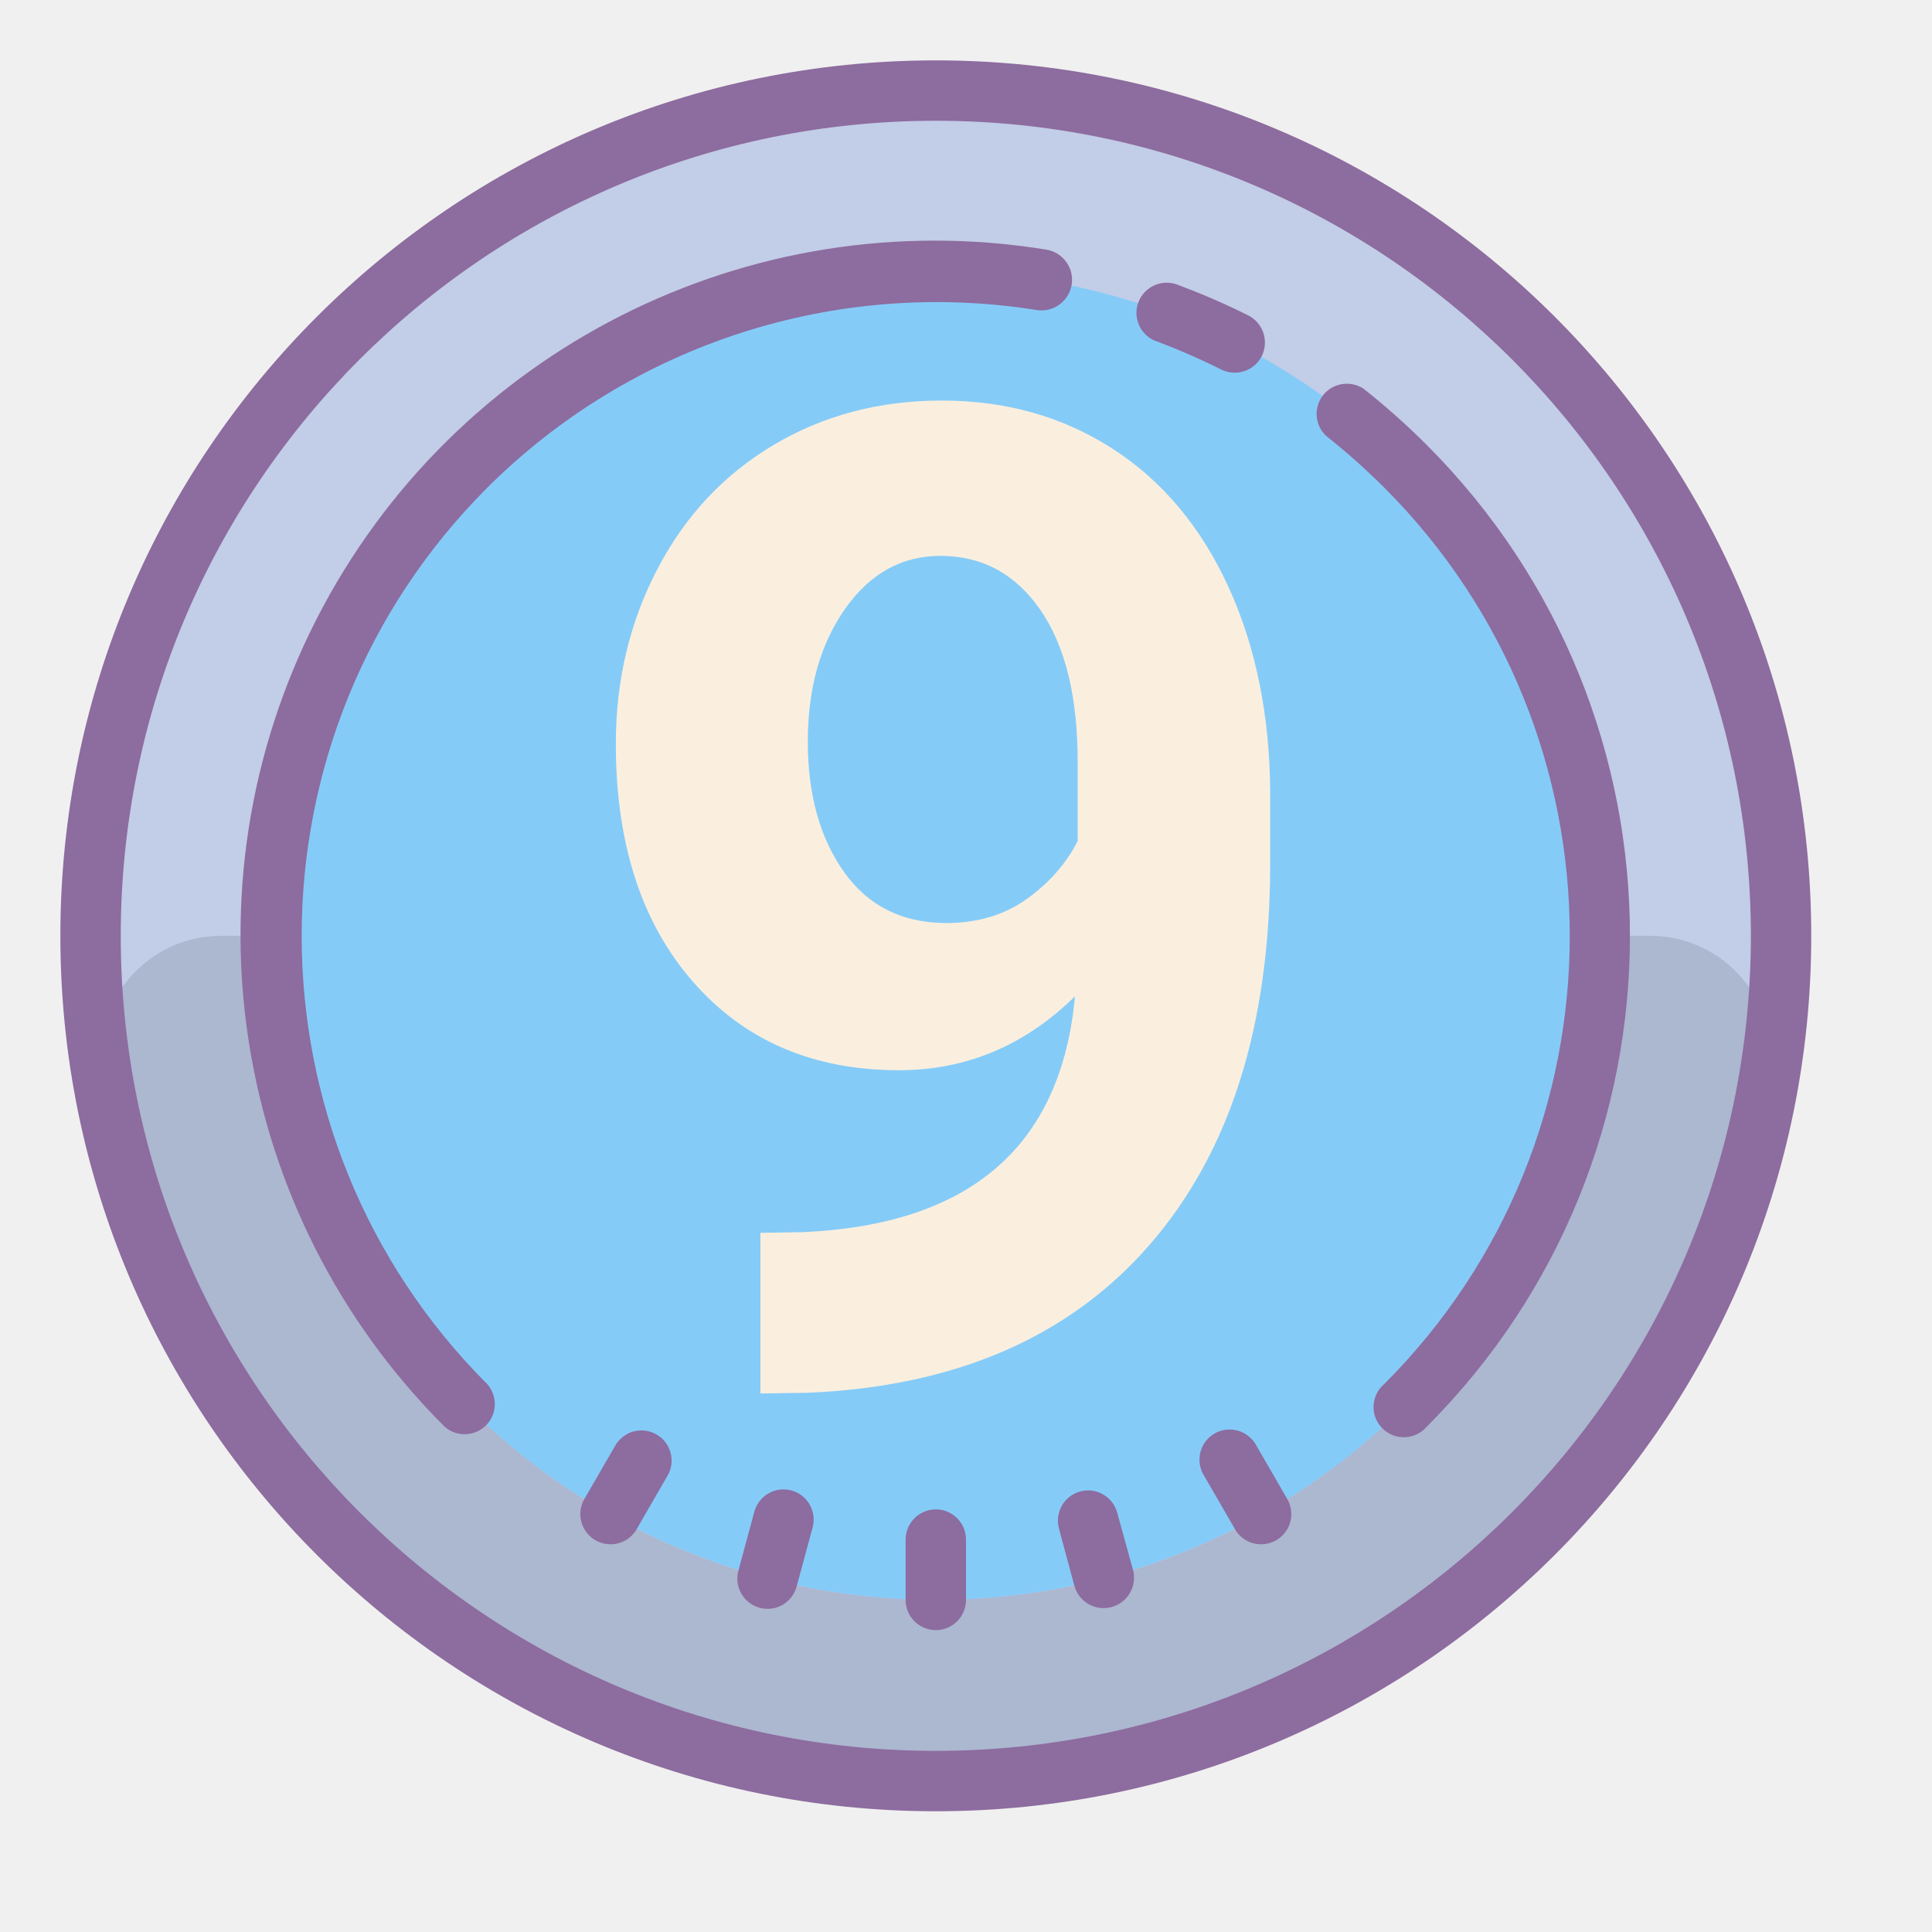
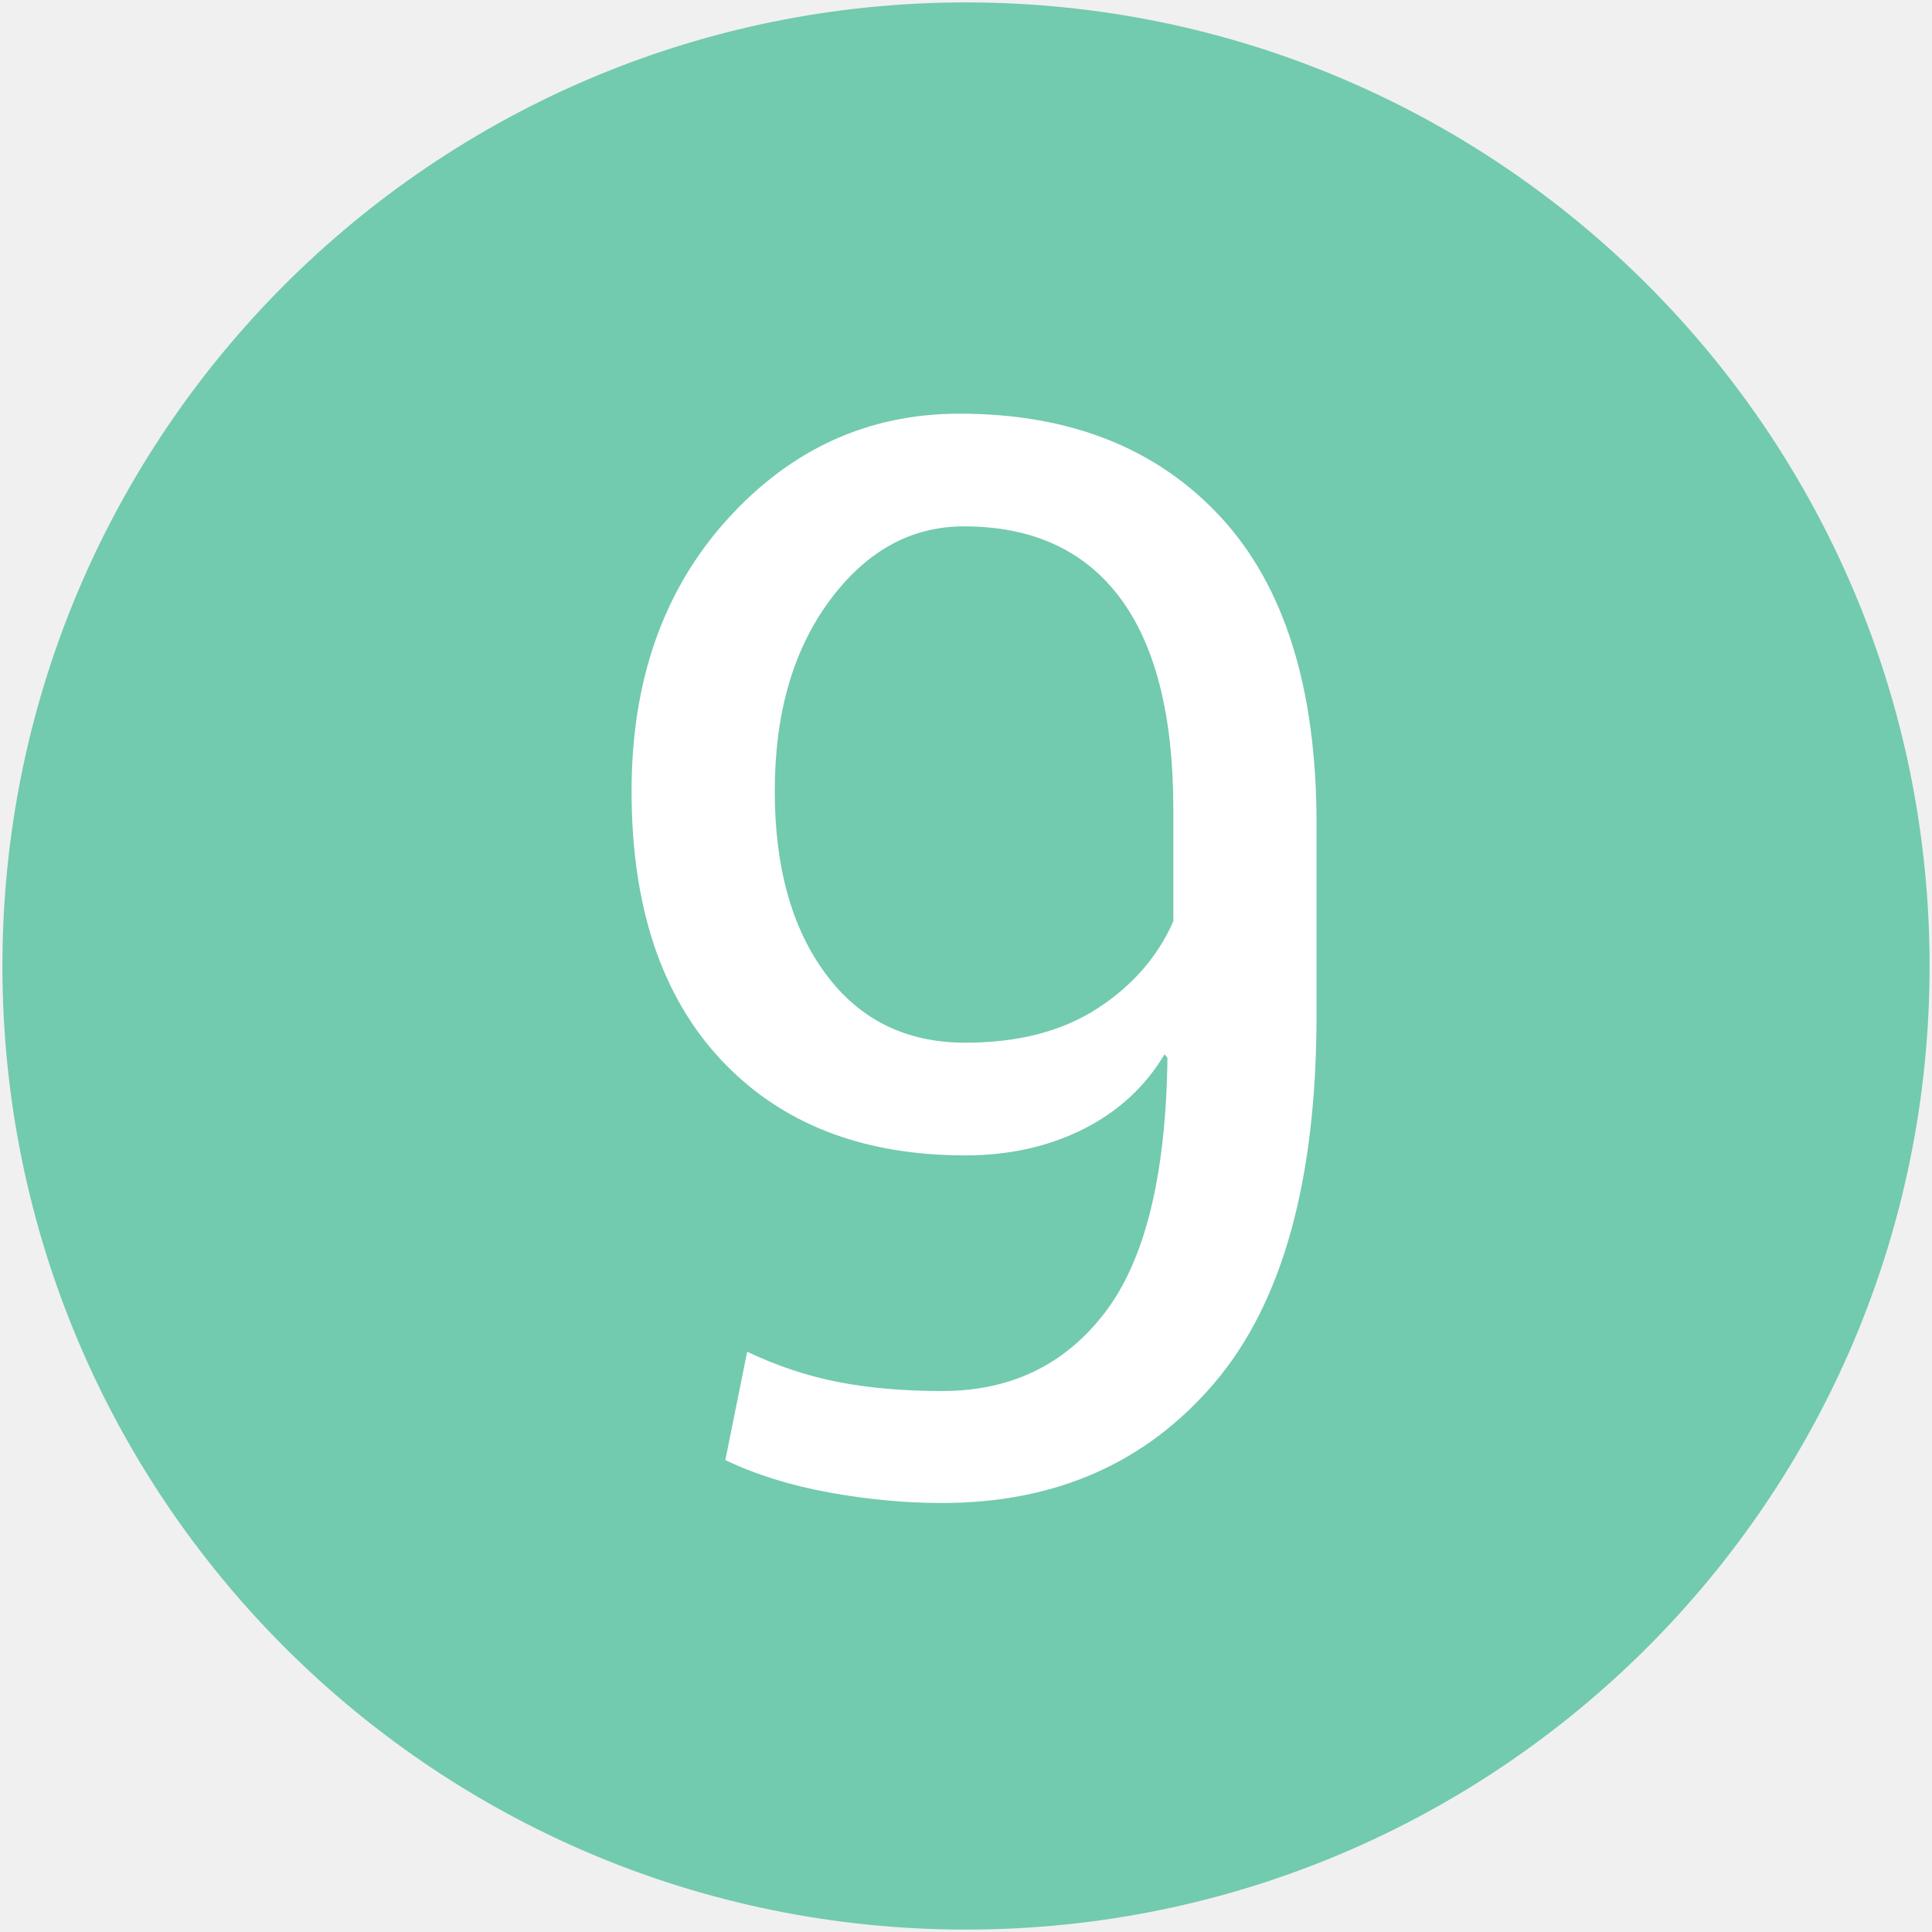
- <svg xmlns="http://www.w3.org/2000/svg" version="1.1" viewBox="0 0 252 252" width="100px" height="100px">
-   <g fill="none" fill-rule="nonzero" stroke="none" stroke-width="1" stroke-linecap="butt" stroke-linejoin="miter" stroke-miterlimit="10" stroke-dasharray="" stroke-dashoffset="0" font-family="none" font-weight="none" font-size="none" text-anchor="none" style="mix-blend-mode: normal">
-     <path d="M0,252v-252h252v252z" fill="none" />
-     <g>
-       <g id="surface1">
-         <path d="M232.312,122.062c0,60.893 -49.357,110.25 -110.25,110.25c-60.893,0 -110.25,-49.357 -110.25,-110.25c0,-60.893 49.357,-110.25 110.25,-110.25c60.893,0 110.25,49.357 110.25,110.25z" fill="#85cbf8" />
-         <path d="M122.062,11.812c-60.893,0 -110.25,49.357 -110.25,110.25c0,60.893 49.357,110.25 110.25,110.25c60.893,0 110.25,-49.357 110.25,-110.25c0,-60.893 -49.357,-110.25 -110.25,-110.25zM122.062,208.688c-38.944,0 -73.105,-25.978 -83.503,-63.523c-10.382,-37.529 5.552,-77.381 38.96,-97.407c33.407,-20.026 76.074,-15.289 104.282,11.582l2.676,2.63c1.015,1.061 2,2.138 2.953,3.23c22.271,25.609 27.547,61.877 13.474,92.777c-14.073,30.885 -44.897,50.711 -78.842,50.711z" fill="#c2cde7" />
-         <path d="M122.062,208.688c-47.834,0 -86.625,-38.791 -86.625,-86.625h-6.537c-4.676,-0.015 -9.121,2.046 -12.12,5.629c-2.999,3.584 -4.261,8.321 -3.43,12.92c8.998,53.002 54.925,91.793 108.697,91.793c53.771,0 99.683,-38.791 108.697,-91.793c0.815,-4.599 -0.431,-9.321 -3.43,-12.905c-2.984,-3.584 -7.414,-5.645 -12.089,-5.645h-6.537c0,47.834 -38.791,86.625 -86.625,86.625z" fill="#acb7d0" />
-         <path d="M122.062,7.875c-63.062,0 -114.188,51.126 -114.188,114.188c0,63.062 51.126,114.188 114.188,114.188c63.062,0 114.188,-51.126 114.188,-114.188c0,-63.062 -51.126,-114.188 -114.188,-114.188zM122.062,228.375c-58.709,0 -106.312,-47.604 -106.312,-106.312c0,-58.709 47.604,-106.312 106.312,-106.312c58.709,0 106.312,47.604 106.312,106.312c0,58.709 -47.604,106.312 -106.312,106.312z" fill="#8d6c9f" />
-         <path d="M122.062,196.875c-2.169,0 -3.938,1.769 -3.938,3.938v7.875c0,2.169 1.769,3.938 3.938,3.938c2.169,0 3.938,-1.769 3.938,-3.938v-7.875c0,-2.169 -1.769,-3.938 -3.938,-3.938z" fill="#8d6c9f" />
-         <path d="M145.688,197.183c-0.615,-2.015 -2.738,-3.199 -4.783,-2.646c-2.061,0.554 -3.292,2.63 -2.815,4.707l2.046,7.598c0.584,2.107 2.753,3.353 4.86,2.769c2.107,-0.569 3.353,-2.753 2.784,-4.86z" fill="#8d6c9f" />
-         <path d="M85.641,187.108c-0.907,-0.523 -1.984,-0.661 -2.999,-0.4c-1.015,0.277 -1.876,0.954 -2.399,1.861l-3.938,6.814c-0.769,1.215 -0.815,2.769 -0.108,4.03c0.708,1.261 2.046,2.03 3.491,2.015c1.446,-0.015 2.769,-0.831 3.43,-2.107l3.938,-6.814c0.538,-0.907 0.677,-1.984 0.415,-2.999c-0.261,-1 -0.923,-1.876 -1.83,-2.399z" fill="#8d6c9f" />
-         <path d="M163.883,188.569c-0.677,-1.277 -2,-2.092 -3.445,-2.107c-1.446,-0.031 -2.784,0.754 -3.491,2.015c-0.692,1.261 -0.661,2.799 0.123,4.03l3.938,6.814c0.661,1.277 1.984,2.092 3.43,2.107c1.446,0.015 2.784,-0.754 3.491,-2.015c0.708,-1.261 0.661,-2.815 -0.108,-4.03z" fill="#8d6c9f" />
-         <path d="M103.206,194.399c-2.107,-0.554 -4.245,0.692 -4.814,2.784l-2.046,7.567c-0.415,1.369 -0.062,2.876 0.954,3.907c1,1.031 2.492,1.43 3.876,1.046c1.384,-0.385 2.446,-1.507 2.769,-2.907l2.061,-7.598c0.538,-2.092 -0.708,-4.245 -2.799,-4.799z" fill="#8d6c9f" />
-         <path d="M169.312,118.125h-43.312v-43.312c0,-2.169 -1.769,-3.938 -3.938,-3.938c-2.169,0 -3.938,1.769 -3.938,3.938v43.312h-43.312c-2.169,0 -3.938,1.769 -3.938,3.938c0,2.169 1.769,3.938 3.938,3.938h43.312v43.312c0,2.169 1.769,3.938 3.938,3.938c2.169,0 3.938,-1.769 3.938,-3.938v-43.312h43.312c2.169,0 3.938,-1.769 3.938,-3.938c0,-2.169 -1.769,-3.938 -3.938,-3.938z" fill="#85cbf8" />
-         <path d="M151.009,44.574c2.815,1.061 5.568,2.261 8.26,3.615c1.953,0.984 4.322,0.2 5.306,-1.738c0.969,-1.953 0.185,-4.322 -1.753,-5.306c-2.953,-1.477 -5.968,-2.784 -9.059,-3.938c-1.338,-0.584 -2.892,-0.385 -4.03,0.523c-1.154,0.907 -1.707,2.369 -1.43,3.799c0.261,1.446 1.307,2.615 2.707,3.045z" fill="#8d6c9f" />
-         <path d="M63.584,63.584c18.811,-18.719 45.42,-27.316 71.629,-23.148c2.169,0.354 4.214,-1.138 4.568,-3.307c0.354,-2.169 -1.138,-4.214 -3.307,-4.568c-38.821,-6.306 -77.289,13.166 -95.192,48.204c-17.888,35.022 -11.12,77.596 16.75,105.359c1.569,1.338 3.891,1.246 5.353,-0.2c1.461,-1.461 1.538,-3.784 0.2,-5.353c-32.315,-32.3 -32.315,-84.687 0,-116.987z" fill="#8d6c9f" />
-         <path d="M186.093,58.032c-2.599,-2.599 -5.353,-5.045 -8.229,-7.321c-1.723,-1.138 -4.03,-0.769 -5.291,0.846c-1.277,1.63 -1.077,3.953 0.446,5.337c2.63,2.076 5.137,4.322 7.521,6.691c32.284,32.3 32.284,84.656 0,116.956c-1.123,0.954 -1.615,2.461 -1.277,3.907c0.354,1.43 1.477,2.553 2.907,2.907c1.446,0.338 2.953,-0.138 3.922,-1.261c35.345,-35.376 35.345,-92.685 0,-128.061z" fill="#8d6c9f" />
+ <svg xmlns="http://www.w3.org/2000/svg" version="1.1" viewBox="0 0 252 252" width="150px" height="150px">
+   <g transform="translate(-6.3,-6.3) scale(1.05,1.05)">
+     <g fill="none" fill-rule="nonzero" stroke="none" stroke-width="1" stroke-linecap="butt" stroke-linejoin="miter" stroke-miterlimit="10" stroke-dasharray="" stroke-dashoffset="0" font-family="none" font-weight="none" font-size="none" text-anchor="none" style="mix-blend-mode: normal">
+       <path d="M0,252v-252h252v252z" fill="none" />
+       <g fill="#72caaf">
+         <g id="surface1">
+           <path d="M126,242.55c-64.255,0 -116.55,-52.295 -116.55,-116.55c0,-64.255 52.295,-116.55 116.55,-116.55c64.255,0 116.55,52.295 116.55,116.55c0,64.255 -52.295,116.55 -116.55,116.55z" />
+           <path d="M126,12.6c62.532,0 113.4,50.868 113.4,113.4c0,62.532 -50.868,113.4 -113.4,113.4c-62.532,0 -113.4,-50.868 -113.4,-113.4c0,-62.532 50.868,-113.4 113.4,-113.4M126,6.3c-66.101,0 -119.7,53.599 -119.7,119.7c0,66.101 53.599,119.7 119.7,119.7c66.101,0 119.7,-53.599 119.7,-119.7c0,-66.101 -53.599,-119.7 -119.7,-119.7z" />
+           <path d="M189,113.4h-50.4v-50.4h-25.2v50.4h-50.4v25.2h50.4v50.4h25.2v-50.4h50.4z" />
+         </g>
      </g>
-     </g>
-     <g fill="#faefde">
-       <path d="M140.215,129.955v0v0c-6.547,6.427 -14.197,9.64 -22.95,9.64v0v0c-11.18,0 -20.13,-3.837 -26.85,-11.51v0v0c-6.727,-7.68 -10.09,-18.037 -10.09,-31.07v0v0c0,-8.287 1.813,-15.893 5.44,-22.82v0v0c3.62,-6.927 8.673,-12.317 15.16,-16.17v0v0c6.493,-3.853 13.797,-5.78 21.91,-5.78v0v0c8.34,0 15.757,2.087 22.25,6.26v0v0c6.487,4.173 11.527,10.17 15.12,17.99v0v0c3.593,7.827 5.417,16.78 5.47,26.86v0v9.3v0c0,21.093 -5.243,37.663 -15.73,49.71v0v0c-10.487,12.053 -25.347,18.487 -44.58,19.3v0l-6.18,0.09v-20.95l5.57,-0.09v0c21.84,-0.98 33.66,-11.233 35.46,-30.76zM123.435,120.395v0v0c4.06,0 7.553,-1.043 10.48,-3.13v0v0c2.927,-2.087 5.143,-4.607 6.65,-7.56v0v-10.35v0c0,-8.513 -1.623,-15.117 -4.87,-19.81v0v0c-3.247,-4.693 -7.593,-7.04 -13.04,-7.04v0v0c-5.04,0 -9.183,2.303 -12.43,6.91v0v0c-3.24,4.607 -4.86,10.383 -4.86,17.33v0v0c0,6.9 1.577,12.567 4.73,17v0v0c3.16,4.433 7.607,6.65 13.34,6.65z" />
+       <g fill="#ffffff">
+         <path d="M123.025,178.798v0v0c8.553,0 15.313,-3.27 20.28,-9.81v0v0c4.967,-6.533 7.54,-17.057 7.72,-31.57v0l-0.36,-0.45v0c-2.407,4.033 -5.78,7.137 -10.12,9.31v0v0c-4.333,2.167 -9.21,3.25 -14.63,3.25v0v0c-12.827,0 -22.943,-3.96 -30.35,-11.88v0v0c-7.407,-7.92 -11.11,-19.047 -11.11,-33.38v0v0c0,-13.727 3.96,-24.973 11.88,-33.74v0v0c7.92,-8.76 17.54,-13.14 28.86,-13.14v0v0c13.727,0 24.55,4.29 32.47,12.87v0v0c7.92,8.58 11.88,21.273 11.88,38.08v0v23.75v0c0,20.54 -4.23,35.777 -12.69,45.71v0v0c-8.46,9.94 -19.737,14.91 -33.83,14.91v0v0c-4.58,0 -9.263,-0.437 -14.05,-1.31v0v0c-4.787,-0.873 -9.077,-2.213 -12.87,-4.02v0l2.71,-13.46v0c3.673,1.747 7.423,2.997 11.25,3.75v0v0c3.82,0.753 8.14,1.13 12.96,1.13zM125.915,135.528v0v0c6.567,0 12.033,-1.417 16.4,-4.25v0v0c4.36,-2.827 7.507,-6.44 9.44,-10.84v0v-13.91v0c0,-11.62 -2.213,-20.383 -6.64,-26.29v0v0c-4.427,-5.9 -10.887,-8.85 -19.38,-8.85v0v0c-6.567,0 -12.123,3.07 -16.67,9.21v0v0c-4.547,6.147 -6.82,14.037 -6.82,23.67v0v0c0,9.453 2.11,17.027 6.33,22.72v0v0c4.213,5.693 9.993,8.54 17.34,8.54z" />
+       </g>
    </g>
  </g>
</svg>
